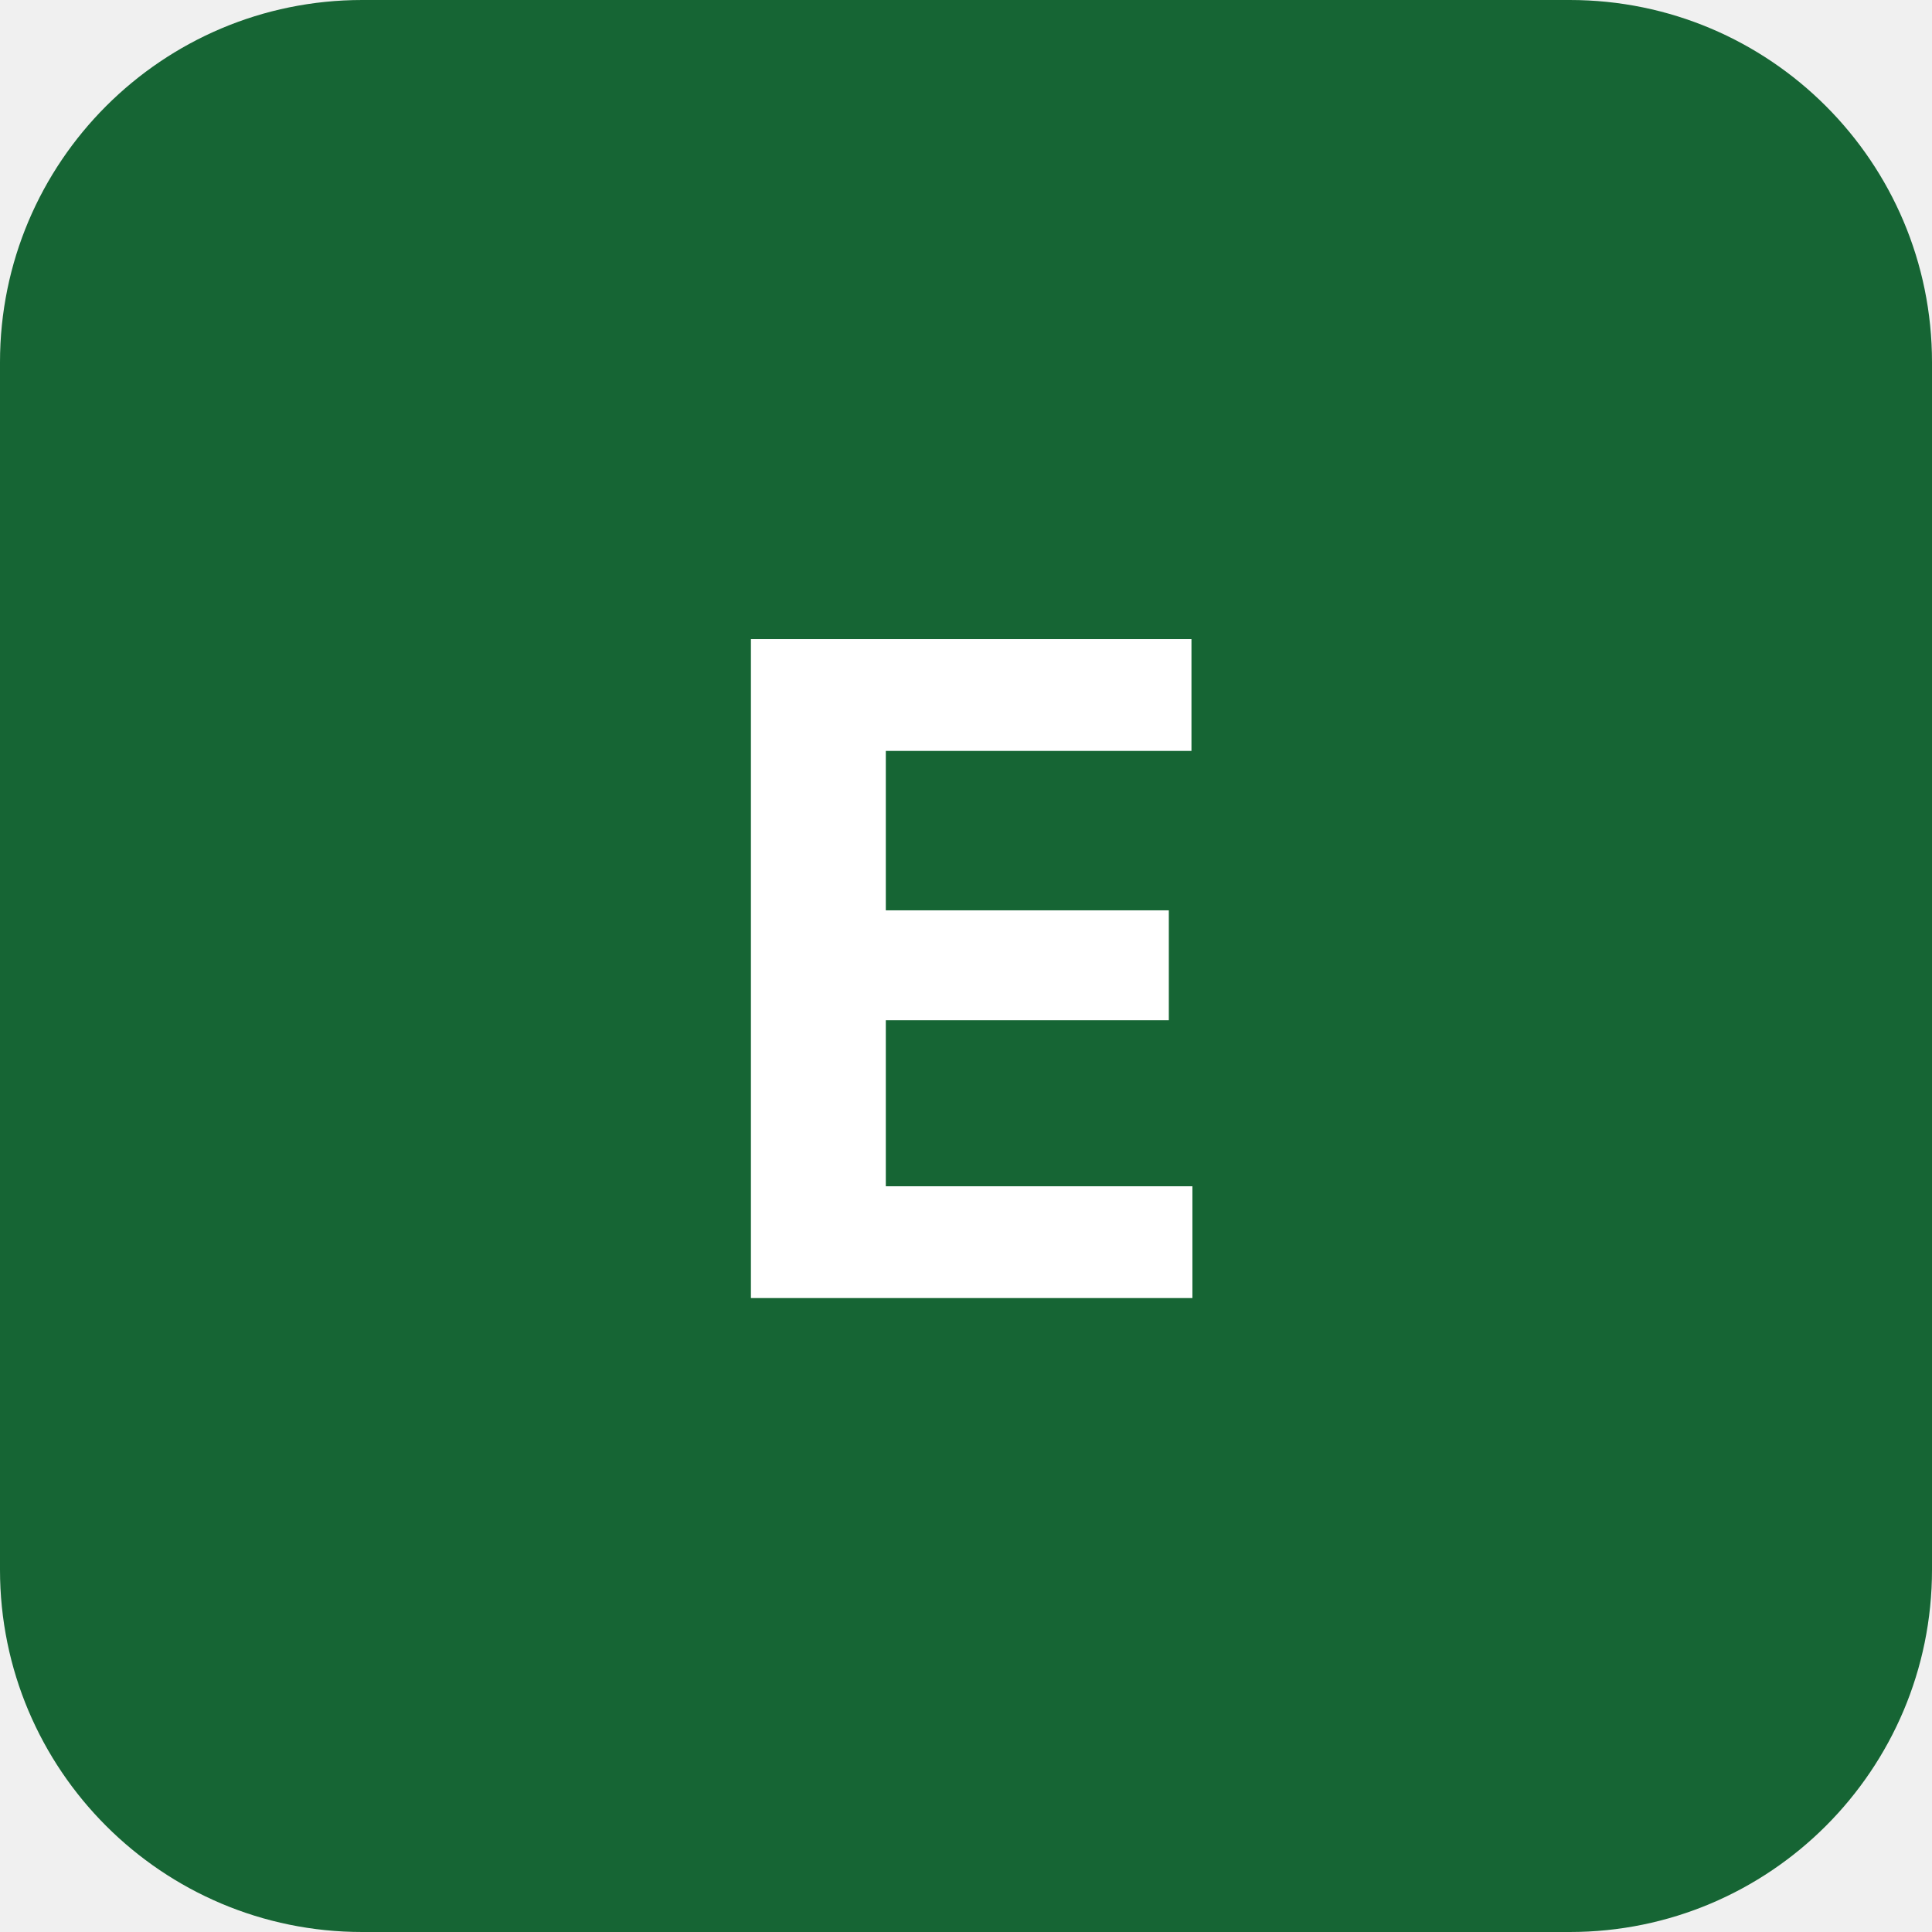
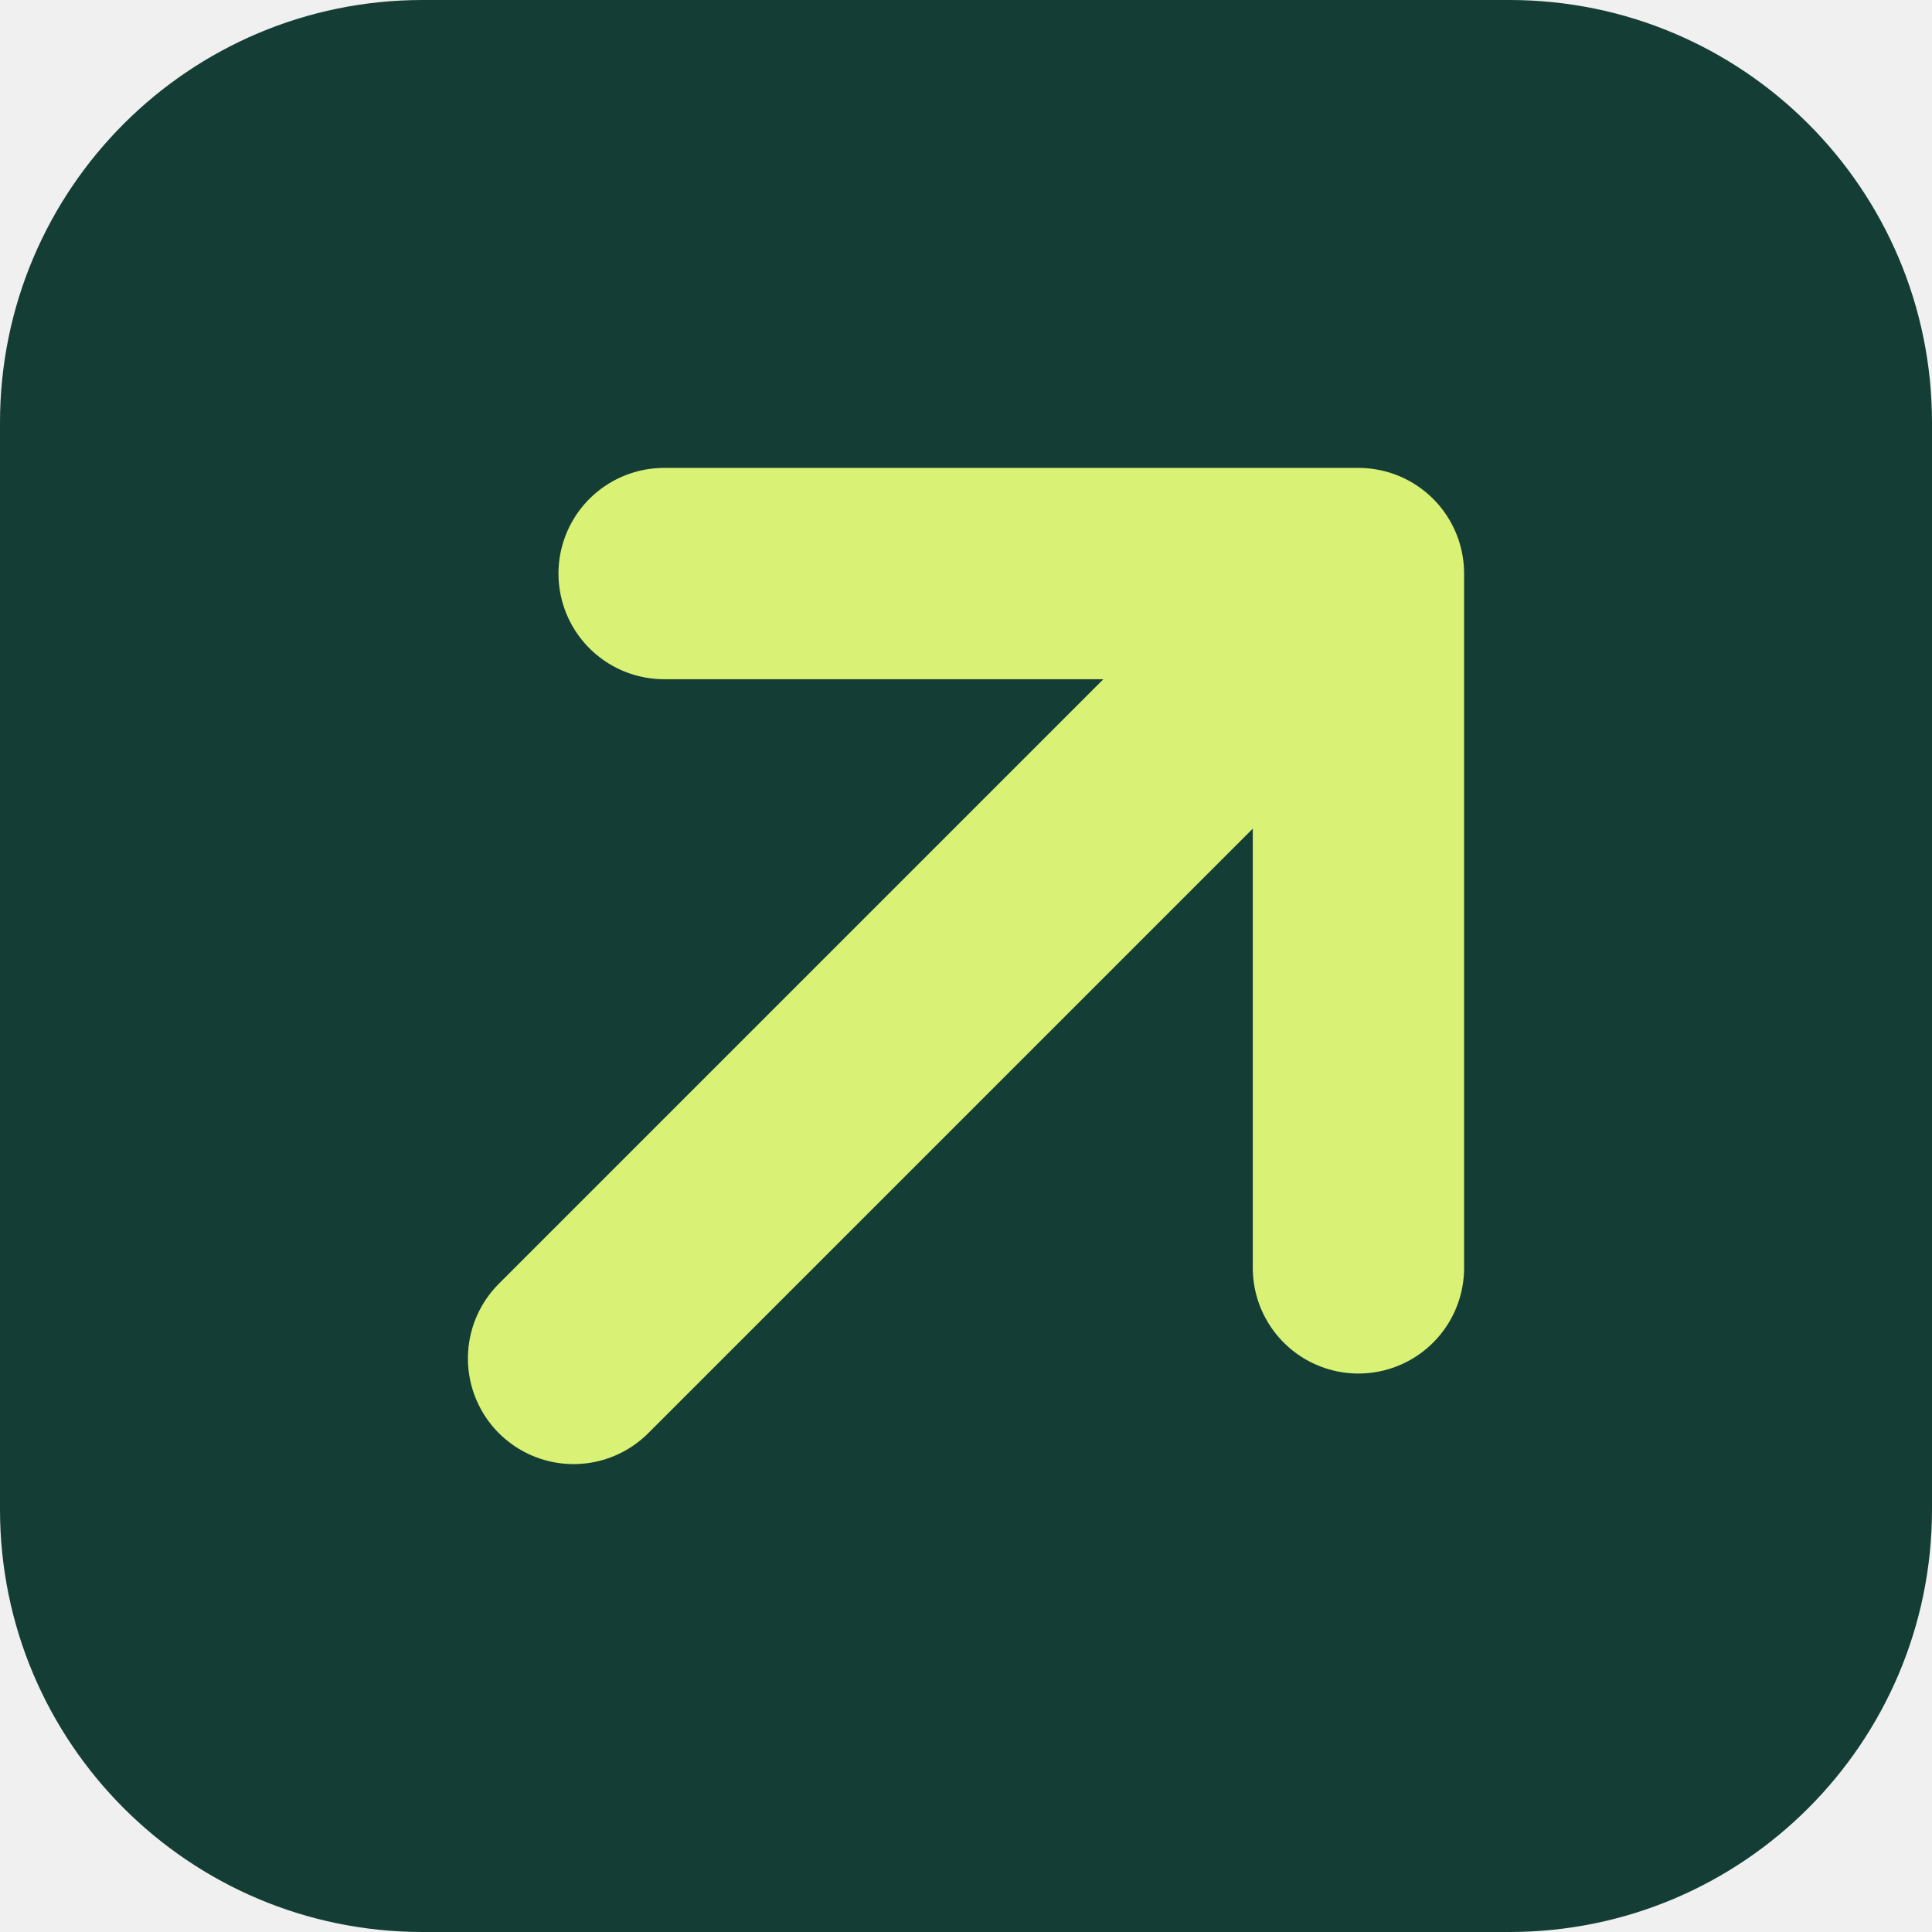
<svg xmlns="http://www.w3.org/2000/svg" viewBox="0 0 64 64">
-   <rect width="64" height="64" rx="12" fill="#166534" />
-   <text x="32" y="43" font-family="Inter, system-ui, sans-serif" font-size="30" font-weight="700" fill="#ffffff" text-anchor="middle">E</text>
+   <rect width="64" height="64" rx="14" fill="#143e35" />
+   <path d="M19 45 45 19M22 19h23v23" fill="none" stroke="#d9f174" stroke-width="7" stroke-linecap="round" stroke-linejoin="round" />
</svg>
